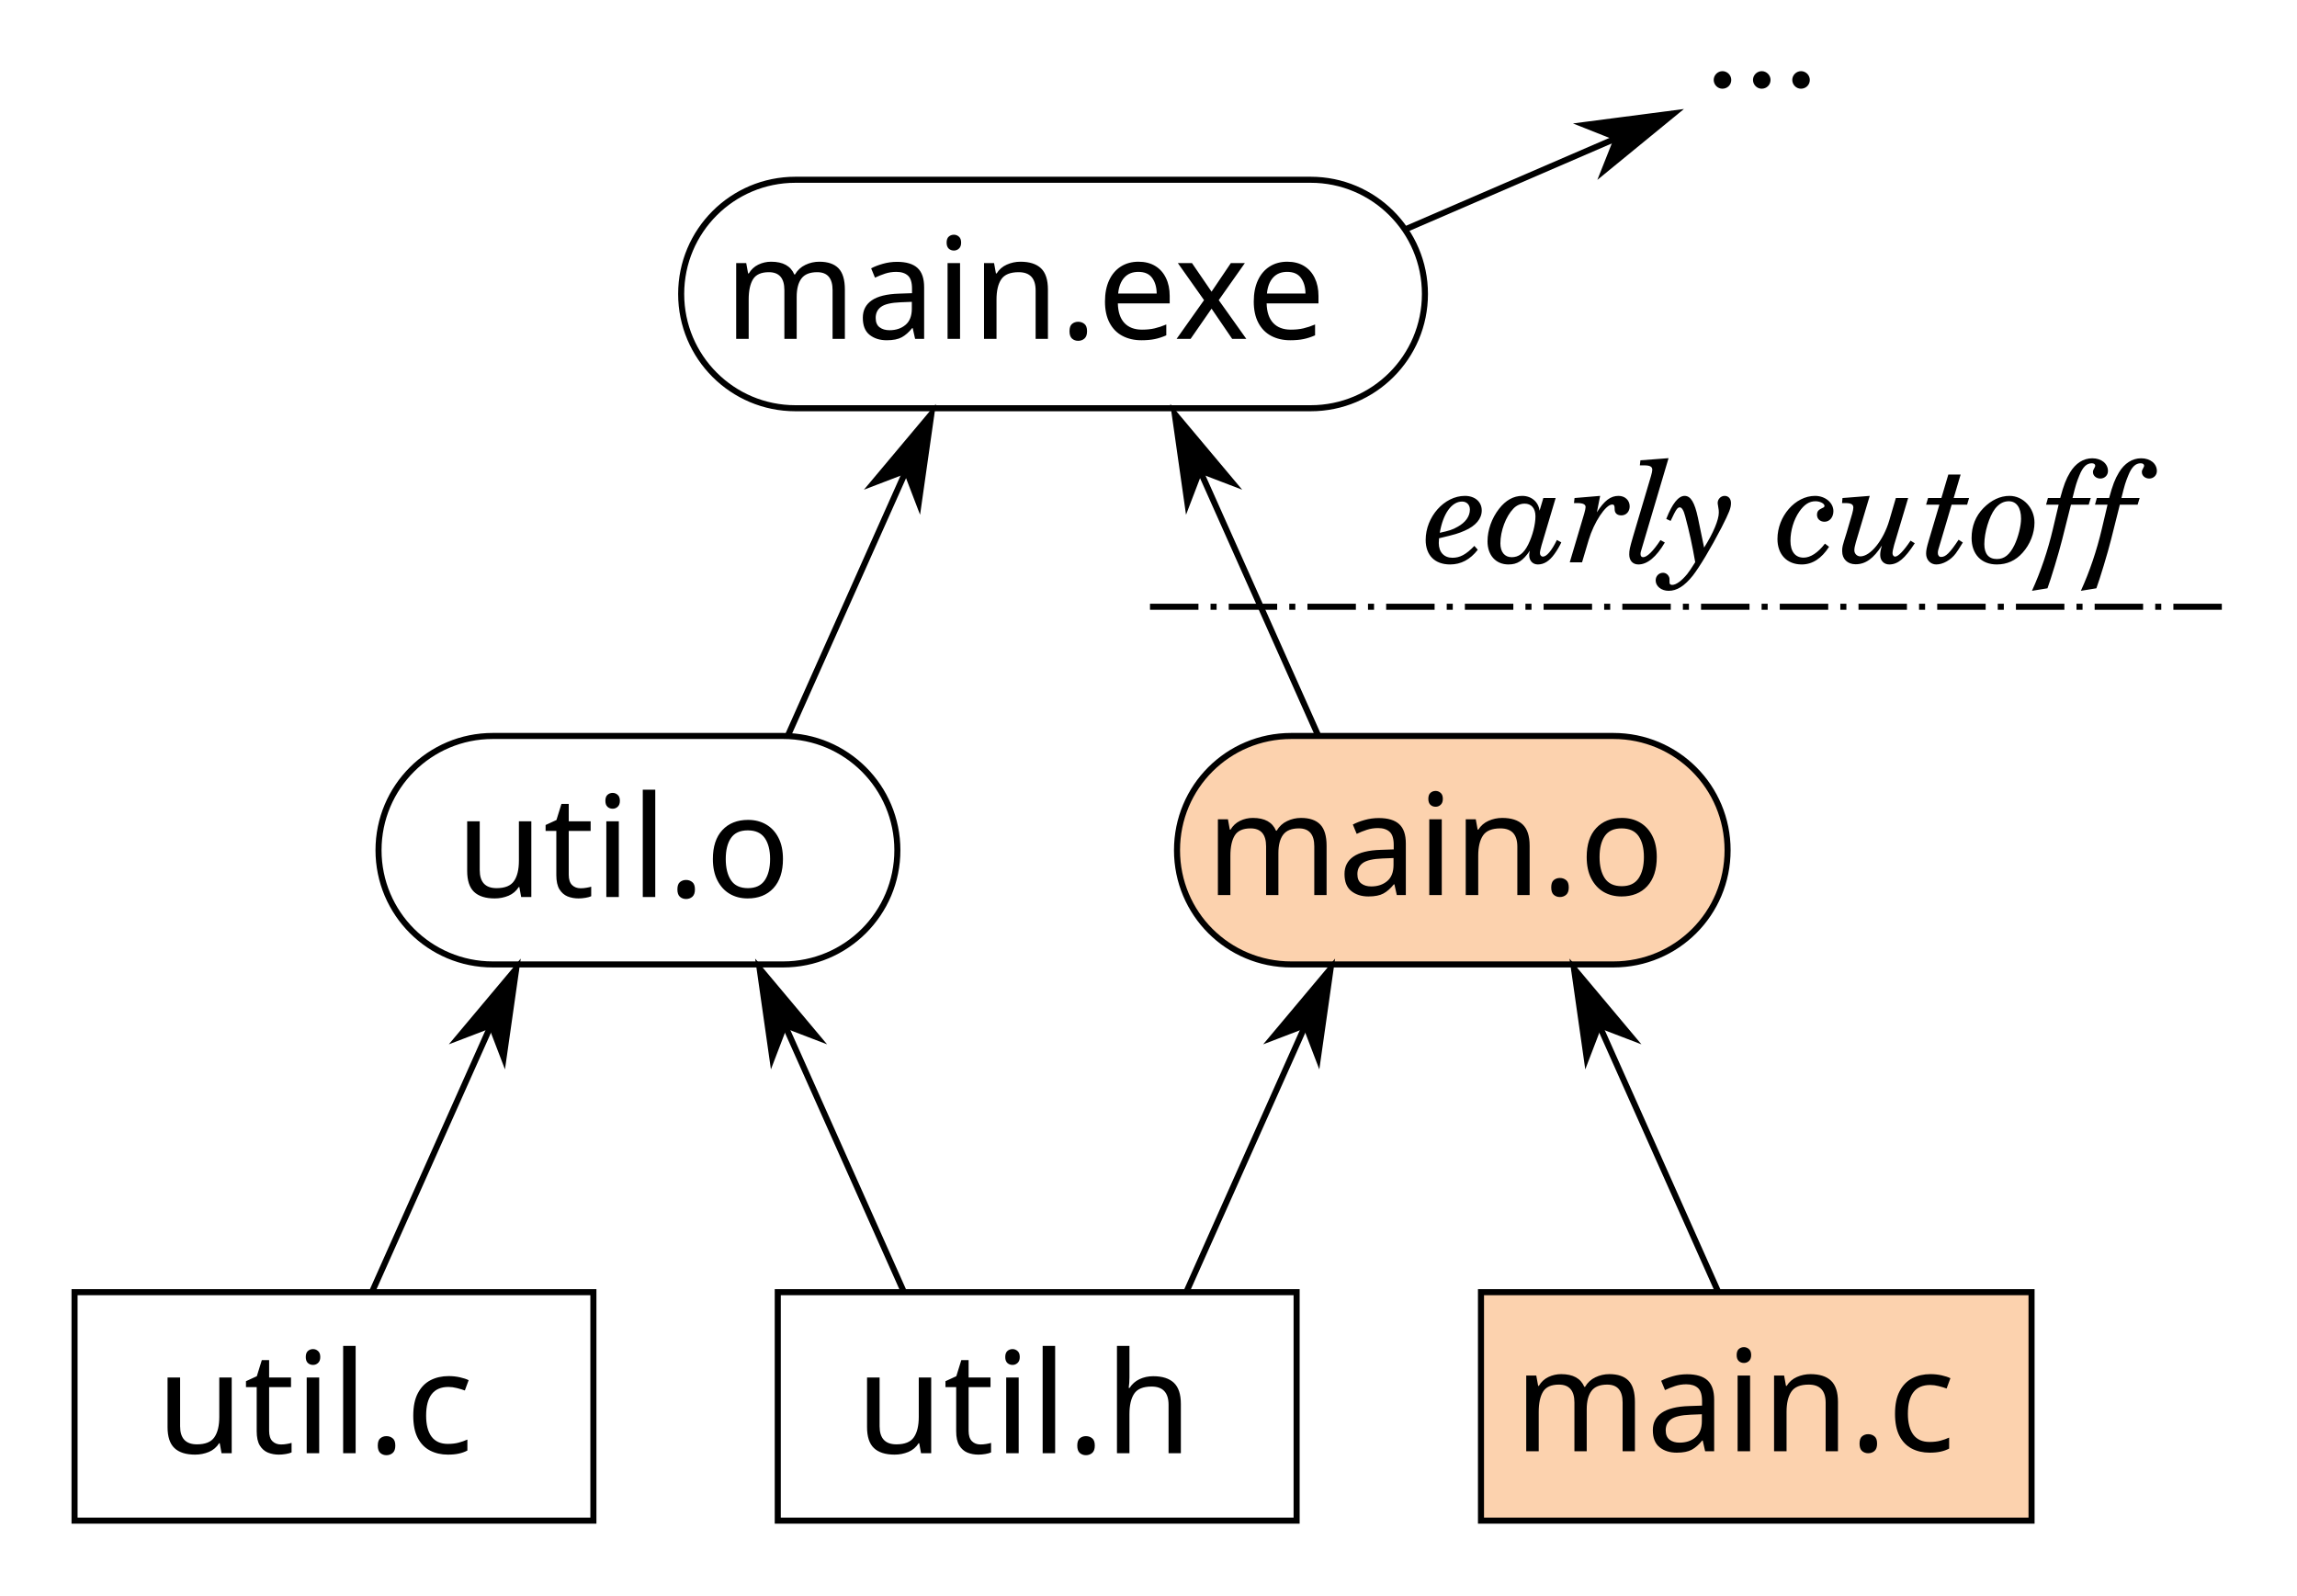
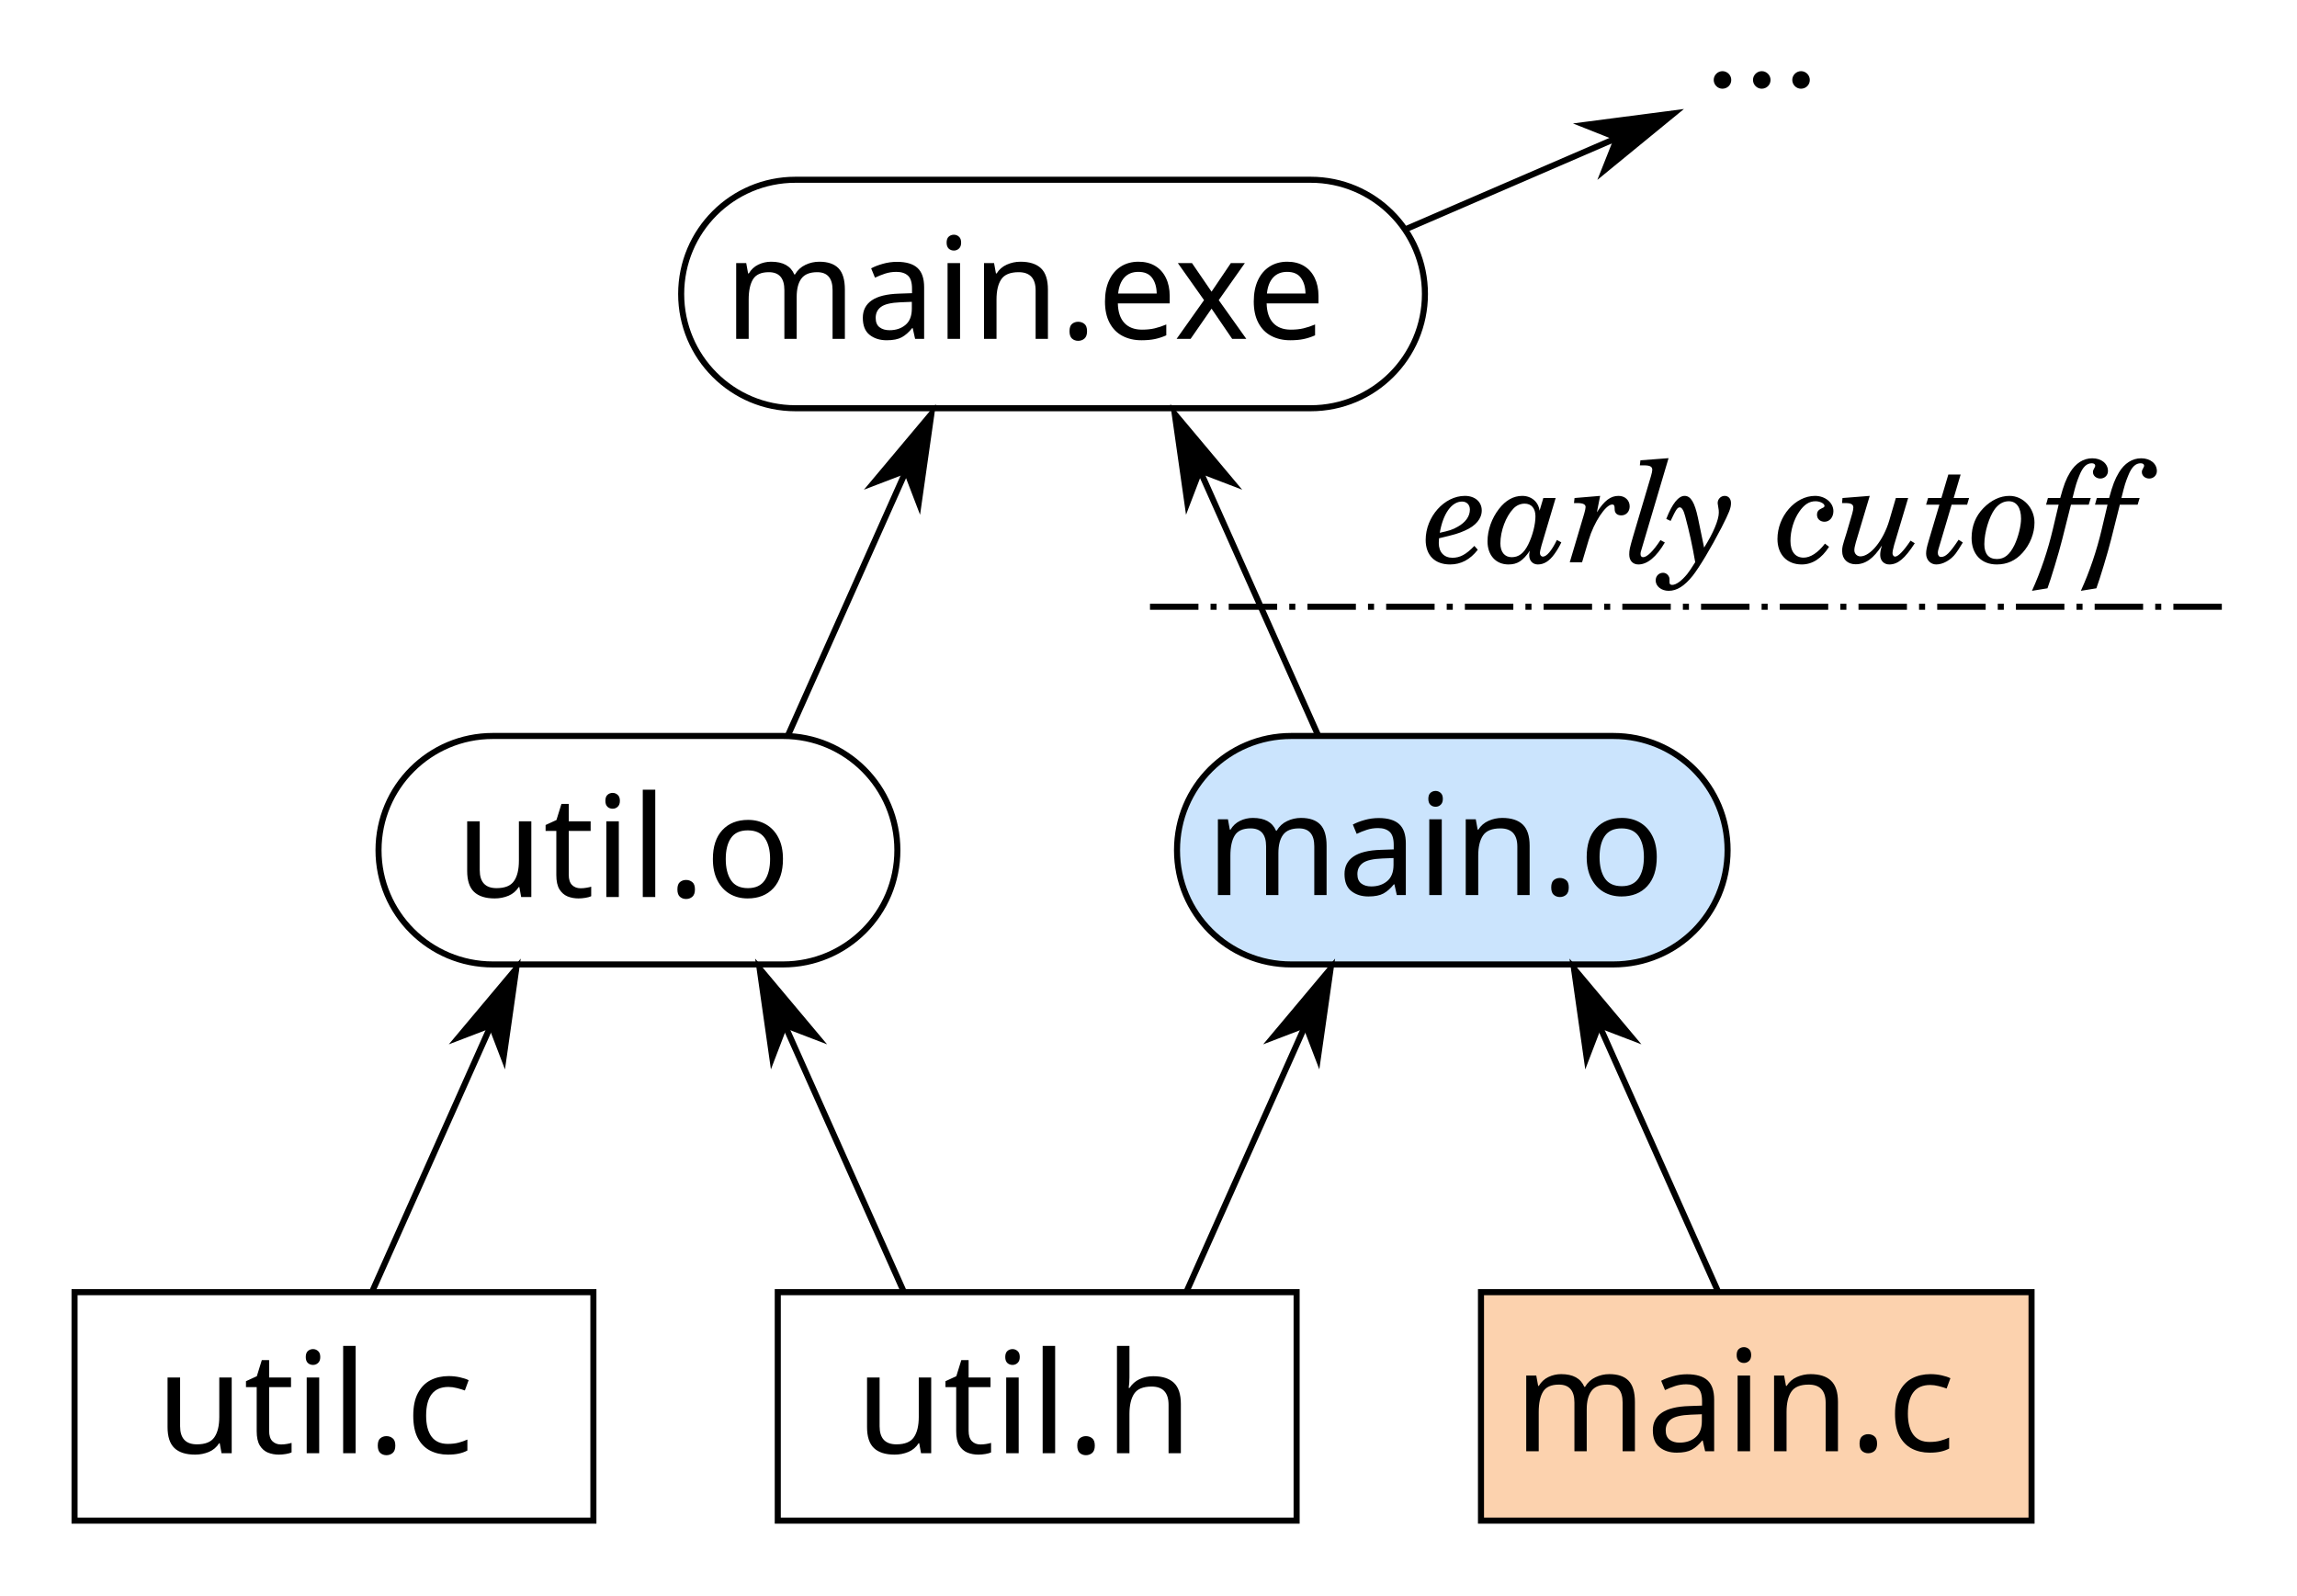
<svg xmlns="http://www.w3.org/2000/svg" width="160.58mm" height="111.514mm" viewBox="0 0 568.985 395.129" id="svg2" version="1.1">
  <defs id="defs4">
    <marker orient="auto" refY="0" refX="0" id="marker4198" style="overflow:visible">
      <path id="path4200" d="M 0,0 5,-5 -12.5,0 5,5 0,0 Z" style="fill:#000000;fill-opacity:1;fill-rule:evenodd;stroke:#000000;stroke-width:1pt;stroke-opacity:1" transform="matrix(-0.8,0,0,-0.8,-10,0)" />
    </marker>
    <marker style="overflow:visible" id="marker4891" refX="0" refY="0" orient="auto">
      <path transform="matrix(-0.8,0,0,-0.8,-10,0)" style="fill:#000000;fill-opacity:1;fill-rule:evenodd;stroke:#000000;stroke-width:1pt;stroke-opacity:1" d="M 0,0 5,-5 -12.5,0 5,5 0,0 Z" id="path4893" />
    </marker>
    <marker orient="auto" refY="0" refX="0" id="Arrow1Lend" style="overflow:visible">
      <path id="path4322" d="M 0,0 5,-5 -12.5,0 5,5 0,0 Z" style="fill:#000000;fill-opacity:1;fill-rule:evenodd;stroke:#000000;stroke-width:1pt;stroke-opacity:1" transform="matrix(-0.8,0,0,-0.8,-10,0)" />
    </marker>
    <marker style="overflow:visible" id="marker4181-9" refX="0" refY="0" orient="auto">
      <path transform="matrix(-0.8,0,0,-0.8,-10,0)" style="fill:#000000;fill-opacity:1;fill-rule:evenodd;stroke:#000000;stroke-width:1pt;stroke-opacity:1" d="M 0,0 5,-5 -12.5,0 5,5 0,0 Z" id="path4183-8" />
    </marker>
  </defs>
  <g id="layer1" transform="translate(-82.14775,-114.1378)">
    <rect rx="28.295" style="color:#000000;clip-rule:nonzero;display:inline;overflow:visible;visibility:visible;opacity:1;isolation:auto;mix-blend-mode:normal;color-interpolation:sRGB;color-interpolation-filters:linearRGB;solid-color:#000000;solid-opacity:1;fill:none;fill-opacity:1;fill-rule:nonzero;stroke:#000000;stroke-width:1.5;stroke-linecap:butt;stroke-linejoin:miter;stroke-miterlimit:4;stroke-dasharray:none;stroke-dashoffset:8;stroke-opacity:1;color-rendering:auto;image-rendering:auto;shape-rendering:auto;text-rendering:auto;enable-background:accumulate" id="rect4216" width="184.236" height="56.59" x="250.879" y="158.666" ry="28.295" />
    <text xml:space="preserve" style="font-style:normal;font-weight:normal;font-size:35px;line-height:125%;font-family:sans-serif;letter-spacing:0px;word-spacing:0px;fill:#000000;fill-opacity:1;stroke:none;stroke-width:1.5;stroke-linecap:butt;stroke-linejoin:miter;stroke-miterlimit:4;stroke-dasharray:none;stroke-opacity:1" x="261.538" y="198.076" id="text4136">
      <tspan id="tspan4138" x="261.538" y="198.076">main.exe</tspan>
    </text>
    <rect rx="28.295" ry="28.295" y="296.438" x="175.911" height="56.59" width="128.522" id="rect4218" style="color:#000000;clip-rule:nonzero;display:inline;overflow:visible;visibility:visible;opacity:1;isolation:auto;mix-blend-mode:normal;color-interpolation:sRGB;color-interpolation-filters:linearRGB;solid-color:#000000;solid-opacity:1;fill:none;fill-opacity:1;fill-rule:nonzero;stroke:#000000;stroke-width:1.5;stroke-linecap:butt;stroke-linejoin:miter;stroke-miterlimit:4;stroke-dasharray:none;stroke-dashoffset:8;stroke-opacity:1;color-rendering:auto;image-rendering:auto;shape-rendering:auto;text-rendering:auto;enable-background:accumulate" />
    <text id="text4140" y="336.336" x="195.106" style="font-style:normal;font-weight:normal;font-size:35px;line-height:125%;font-family:sans-serif;letter-spacing:0px;word-spacing:0px;fill:#000000;fill-opacity:1;stroke:none;stroke-width:1.5;stroke-linecap:butt;stroke-linejoin:miter;stroke-miterlimit:4;stroke-dasharray:none;stroke-opacity:1" xml:space="preserve">
      <tspan y="336.336" x="195.106" id="tspan4142">util.o</tspan>
    </text>
-     <path style="color:#000000;clip-rule:nonzero;display:inline;overflow:visible;visibility:visible;opacity:1;isolation:auto;mix-blend-mode:normal;color-interpolation:sRGB;color-interpolation-filters:linearRGB;solid-color:#000000;solid-opacity:1;fill:#fcd2ae;fill-opacity:1;fill-rule:nonzero;stroke:#000000;stroke-width:1.5;stroke-linecap:butt;stroke-linejoin:miter;stroke-miterlimit:4;stroke-dasharray:none;stroke-dashoffset:8;stroke-opacity:1;color-rendering:auto;image-rendering:auto;shape-rendering:auto;text-rendering:auto;enable-background:accumulate" d="m 401.998,296.438 79.79,0 c 15.675,0 28.295,12.619 28.295,28.295 0,15.675 -12.619,28.295 -28.295,28.295 l -79.79,0 c -15.675,0 -28.295,-12.619 -28.295,-28.295 0,-15.675 12.619,-28.295 28.295,-28.295 z" id="rect4239-6" />
+     <path style="color:#000000;clip-rule:nonzero;display:inline;overflow:visible;visibility:visible;opacity:1;isolation:auto;mix-blend-mode:normal;color-interpolation:sRGB;color-interpolation-filters:linearRGB;solid-color:#000000;solid-opacity:1;fill:#cbe4fd;fill-opacity:1;fill-rule:nonzero;stroke:#000000;stroke-width:1.5;stroke-linecap:butt;stroke-linejoin:miter;stroke-miterlimit:4;stroke-dasharray:none;stroke-dashoffset:8;stroke-opacity:1;color-rendering:auto;image-rendering:auto;shape-rendering:auto;text-rendering:auto;enable-background:accumulate" d="m 401.998,296.438 79.79,0 c 15.675,0 28.295,12.619 28.295,28.295 0,15.675 -12.619,28.295 -28.295,28.295 l -79.79,0 c -15.675,0 -28.295,-12.619 -28.295,-28.295 0,-15.675 12.619,-28.295 28.295,-28.295 z" id="rect4239-6" />
    <text id="text4140-0" y="335.849" x="380.865" style="font-style:normal;font-weight:normal;font-size:35px;line-height:125%;font-family:sans-serif;letter-spacing:0px;word-spacing:0px;fill:#000000;fill-opacity:1;stroke:none;stroke-width:1.5;stroke-linecap:butt;stroke-linejoin:miter;stroke-miterlimit:4;stroke-dasharray:none;stroke-opacity:1" xml:space="preserve">
      <tspan y="335.849" x="380.865" id="tspan4142-8">main.o</tspan>
    </text>
    <rect rx="0" ry="0" y="434.211" x="100.614" height="56.59" width="128.522" id="rect4235" style="color:#000000;clip-rule:nonzero;display:inline;overflow:visible;visibility:visible;opacity:1;isolation:auto;mix-blend-mode:normal;color-interpolation:sRGB;color-interpolation-filters:linearRGB;solid-color:#000000;solid-opacity:1;fill:none;fill-opacity:1;fill-rule:nonzero;stroke:#000000;stroke-width:1.5;stroke-linecap:butt;stroke-linejoin:miter;stroke-miterlimit:4;stroke-dasharray:none;stroke-dashoffset:8;stroke-opacity:1;color-rendering:auto;image-rendering:auto;shape-rendering:auto;text-rendering:auto;enable-background:accumulate" />
    <text id="text4140-4" y="474.108" x="120.886" style="font-style:normal;font-weight:normal;font-size:35px;line-height:125%;font-family:sans-serif;letter-spacing:0px;word-spacing:0px;fill:#000000;fill-opacity:1;stroke:none;stroke-width:1.5;stroke-linecap:butt;stroke-linejoin:miter;stroke-miterlimit:4;stroke-dasharray:none;stroke-opacity:1" xml:space="preserve">
      <tspan y="474.108" x="120.886" id="tspan4142-0">util.c</tspan>
    </text>
    <rect style="color:#000000;clip-rule:nonzero;display:inline;overflow:visible;visibility:visible;opacity:1;isolation:auto;mix-blend-mode:normal;color-interpolation:sRGB;color-interpolation-filters:linearRGB;solid-color:#000000;solid-opacity:1;fill:none;fill-opacity:1;fill-rule:nonzero;stroke:#000000;stroke-width:1.5;stroke-linecap:butt;stroke-linejoin:miter;stroke-miterlimit:4;stroke-dasharray:none;stroke-dashoffset:8;stroke-opacity:1;color-rendering:auto;image-rendering:auto;shape-rendering:auto;text-rendering:auto;enable-background:accumulate" id="rect4237" width="128.522" height="56.59" x="274.807" y="434.211" ry="0" rx="0" />
    <text id="text4140-4-1" y="474.108" x="294.156" style="font-style:normal;font-weight:normal;font-size:35px;line-height:125%;font-family:sans-serif;letter-spacing:0px;word-spacing:0px;fill:#000000;fill-opacity:1;stroke:none;stroke-width:1.5;stroke-linecap:butt;stroke-linejoin:miter;stroke-miterlimit:4;stroke-dasharray:none;stroke-opacity:1" xml:space="preserve">
      <tspan y="474.108" x="294.156" id="tspan4142-0-9">util.h</tspan>
    </text>
    <rect ry="0" y="434.211" x="449" height="56.59" width="136.379" id="rect4239" style="color:#000000;clip-rule:nonzero;display:inline;overflow:visible;visibility:visible;opacity:1;isolation:auto;mix-blend-mode:normal;color-interpolation:sRGB;color-interpolation-filters:linearRGB;solid-color:#000000;solid-opacity:1;fill:#fcd2ae;fill-opacity:1;fill-rule:nonzero;stroke:#000000;stroke-width:1.5;stroke-linecap:butt;stroke-linejoin:miter;stroke-miterlimit:4;stroke-dasharray:none;stroke-dashoffset:8;stroke-opacity:1;color-rendering:auto;image-rendering:auto;shape-rendering:auto;text-rendering:auto;enable-background:accumulate" rx="0" />
    <text id="text4140-4-1-7" y="473.621" x="457.239" style="font-style:normal;font-weight:normal;font-size:35px;line-height:125%;font-family:sans-serif;letter-spacing:0px;word-spacing:0px;fill:#000000;fill-opacity:1;stroke:none;stroke-width:1.5;stroke-linecap:butt;stroke-linejoin:miter;stroke-miterlimit:4;stroke-dasharray:none;stroke-opacity:1" xml:space="preserve">
      <tspan y="473.621" x="457.239" id="tspan4142-0-9-9">main.c</tspan>
    </text>
    <path style="fill:none;fill-rule:evenodd;stroke:#000000;stroke-width:1.5;stroke-linecap:butt;stroke-linejoin:miter;stroke-miterlimit:4;stroke-dasharray:none;stroke-opacity:1;marker-end:url(#Arrow1Lend)" d="M 277.216,296.561 312.778,216.857" id="path4313" />
    <path id="path4889" d="M 408.777,296.561 373.215,216.857" style="fill:none;fill-rule:evenodd;stroke:#000000;stroke-width:1.5;stroke-linecap:butt;stroke-linejoin:miter;stroke-miterlimit:4;stroke-dasharray:none;stroke-opacity:1;marker-end:url(#marker4891)" />
    <path id="path5111" d="M 174.391,433.942 209.953,354.238" style="fill:none;fill-rule:evenodd;stroke:#000000;stroke-width:1.5;stroke-linecap:butt;stroke-linejoin:miter;stroke-miterlimit:4;stroke-dasharray:none;stroke-opacity:1;marker-end:url(#Arrow1Lend)" />
    <path style="fill:none;fill-rule:evenodd;stroke:#000000;stroke-width:1.5;stroke-linecap:butt;stroke-linejoin:miter;stroke-miterlimit:4;stroke-dasharray:none;stroke-opacity:1;marker-end:url(#marker4891)" d="M 305.952,433.942 270.39,354.238" id="path5113" />
    <path style="fill:none;fill-rule:evenodd;stroke:#000000;stroke-width:1.5;stroke-linecap:butt;stroke-linejoin:miter;stroke-miterlimit:4;stroke-dasharray:none;stroke-opacity:1;marker-end:url(#Arrow1Lend)" d="m 376.113,433.942 35.562,-79.704" id="path5117" />
    <path id="path5119" d="M 507.674,433.942 472.112,354.238" style="fill:none;fill-rule:evenodd;stroke:#000000;stroke-width:1.5;stroke-linecap:butt;stroke-linejoin:miter;stroke-miterlimit:4;stroke-dasharray:none;stroke-opacity:1;marker-end:url(#marker4198)" />
    <path style="fill:none;fill-rule:evenodd;stroke:#000000;stroke-width:1.5;stroke-linecap:butt;stroke-linejoin:miter;stroke-miterlimit:4;stroke-dasharray:12, 3, 1.5, 3;stroke-dashoffset:0;stroke-opacity:1" d="m 367.011,264.433 266.405,0" id="path4181" />
    <text id="text4140-41" y="253.424" x="435.5" style="font-style:normal;font-weight:normal;font-size:35px;line-height:125%;font-family:sans-serif;letter-spacing:0px;word-spacing:0px;fill:#000000;fill-opacity:1;stroke:none;stroke-width:1.5;stroke-linecap:butt;stroke-linejoin:miter;stroke-miterlimit:4;stroke-dasharray:none;stroke-opacity:1" xml:space="preserve">
      <tspan y="253.424" x="435.5" id="tspan4142-7" style="font-style:italic;font-variant:normal;font-weight:normal;font-stretch:normal;font-family:'Century Schoolbook';-inkscape-font-specification:'Century Schoolbook Italic'">early cutoff</tspan>
    </text>
    <path style="fill:none;fill-rule:evenodd;stroke:#000000;stroke-width:1.5;stroke-linecap:butt;stroke-linejoin:miter;stroke-miterlimit:4;stroke-dasharray:none;stroke-opacity:1;marker-end:url(#marker4181-9)" d="m 430.295,170.932 66.307,-28.642" id="path4313-1" />
    <text id="text4140-41-6" y="135.58" x="506.055" style="font-style:normal;font-weight:normal;font-size:35px;line-height:125%;font-family:sans-serif;letter-spacing:0px;word-spacing:0px;fill:#000000;fill-opacity:1;stroke:none;stroke-width:1.5;stroke-linecap:butt;stroke-linejoin:miter;stroke-miterlimit:4;stroke-dasharray:none;stroke-opacity:1" xml:space="preserve">
      <tspan y="135.58" x="506.055" id="tspan4142-7-2" style="font-style:italic;font-variant:normal;font-weight:normal;font-stretch:normal;font-family:'Century Schoolbook';-inkscape-font-specification:'Century Schoolbook Italic'">...</tspan>
    </text>
  </g>
</svg>
